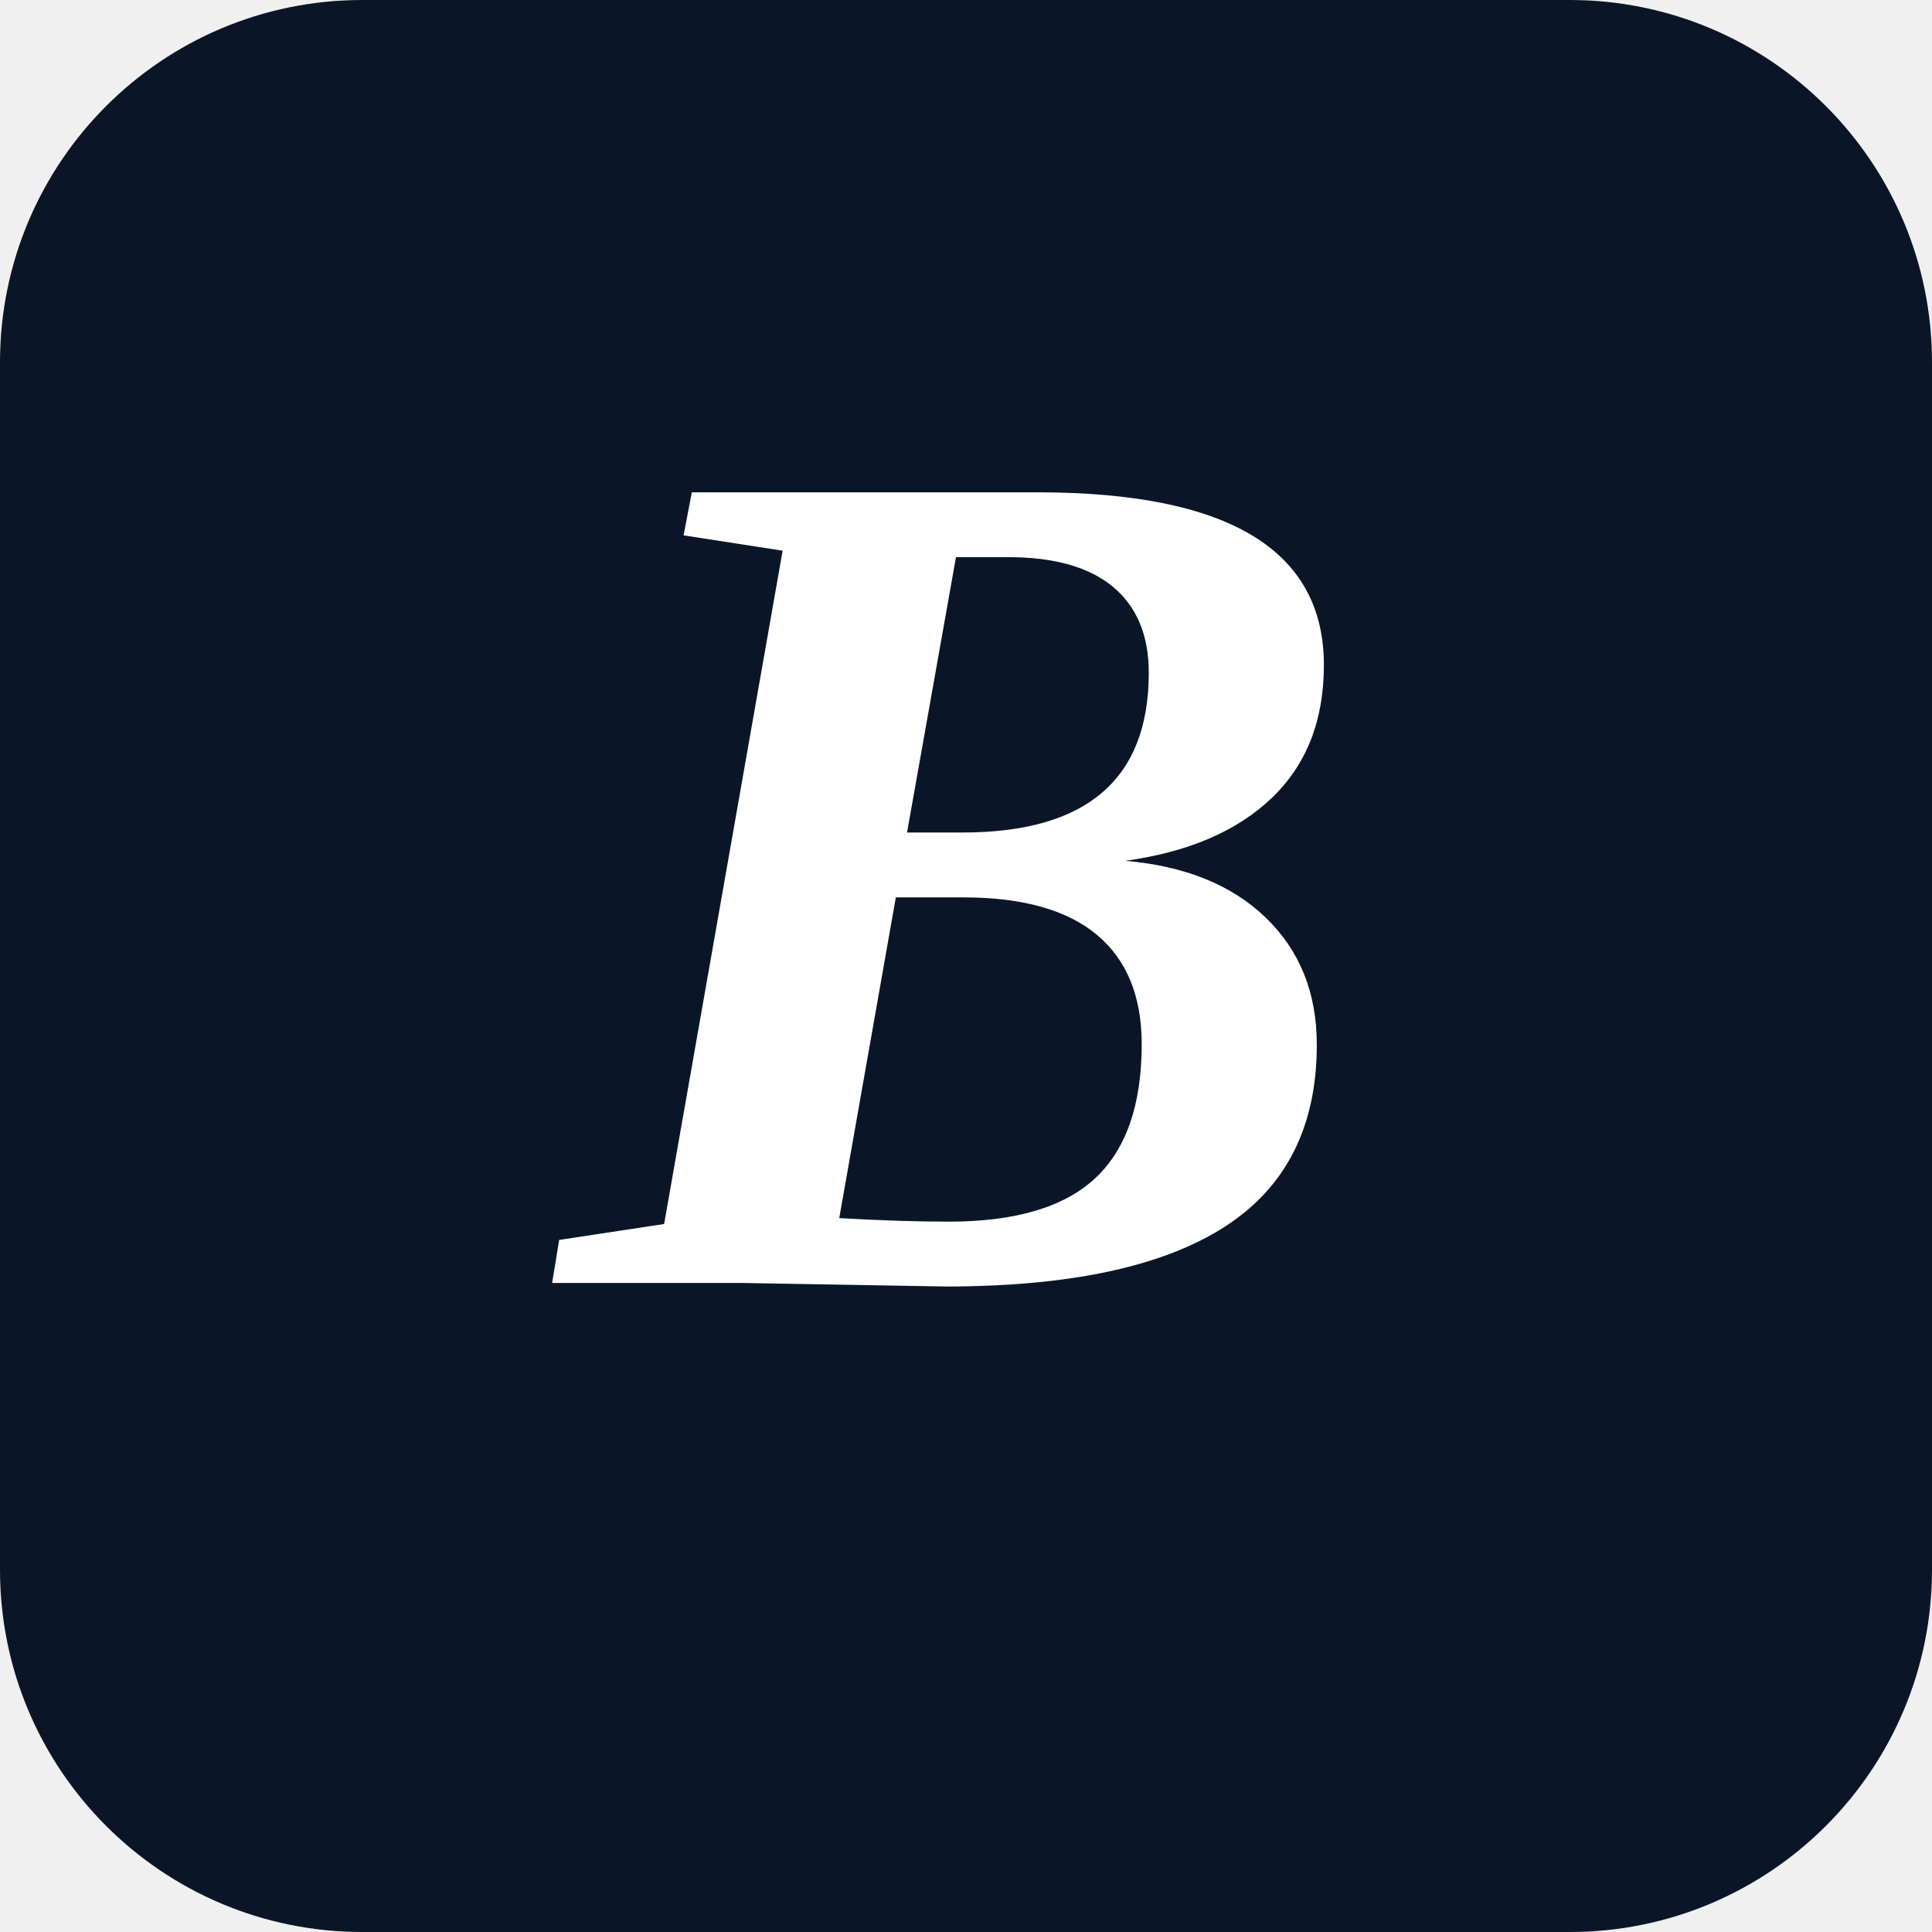
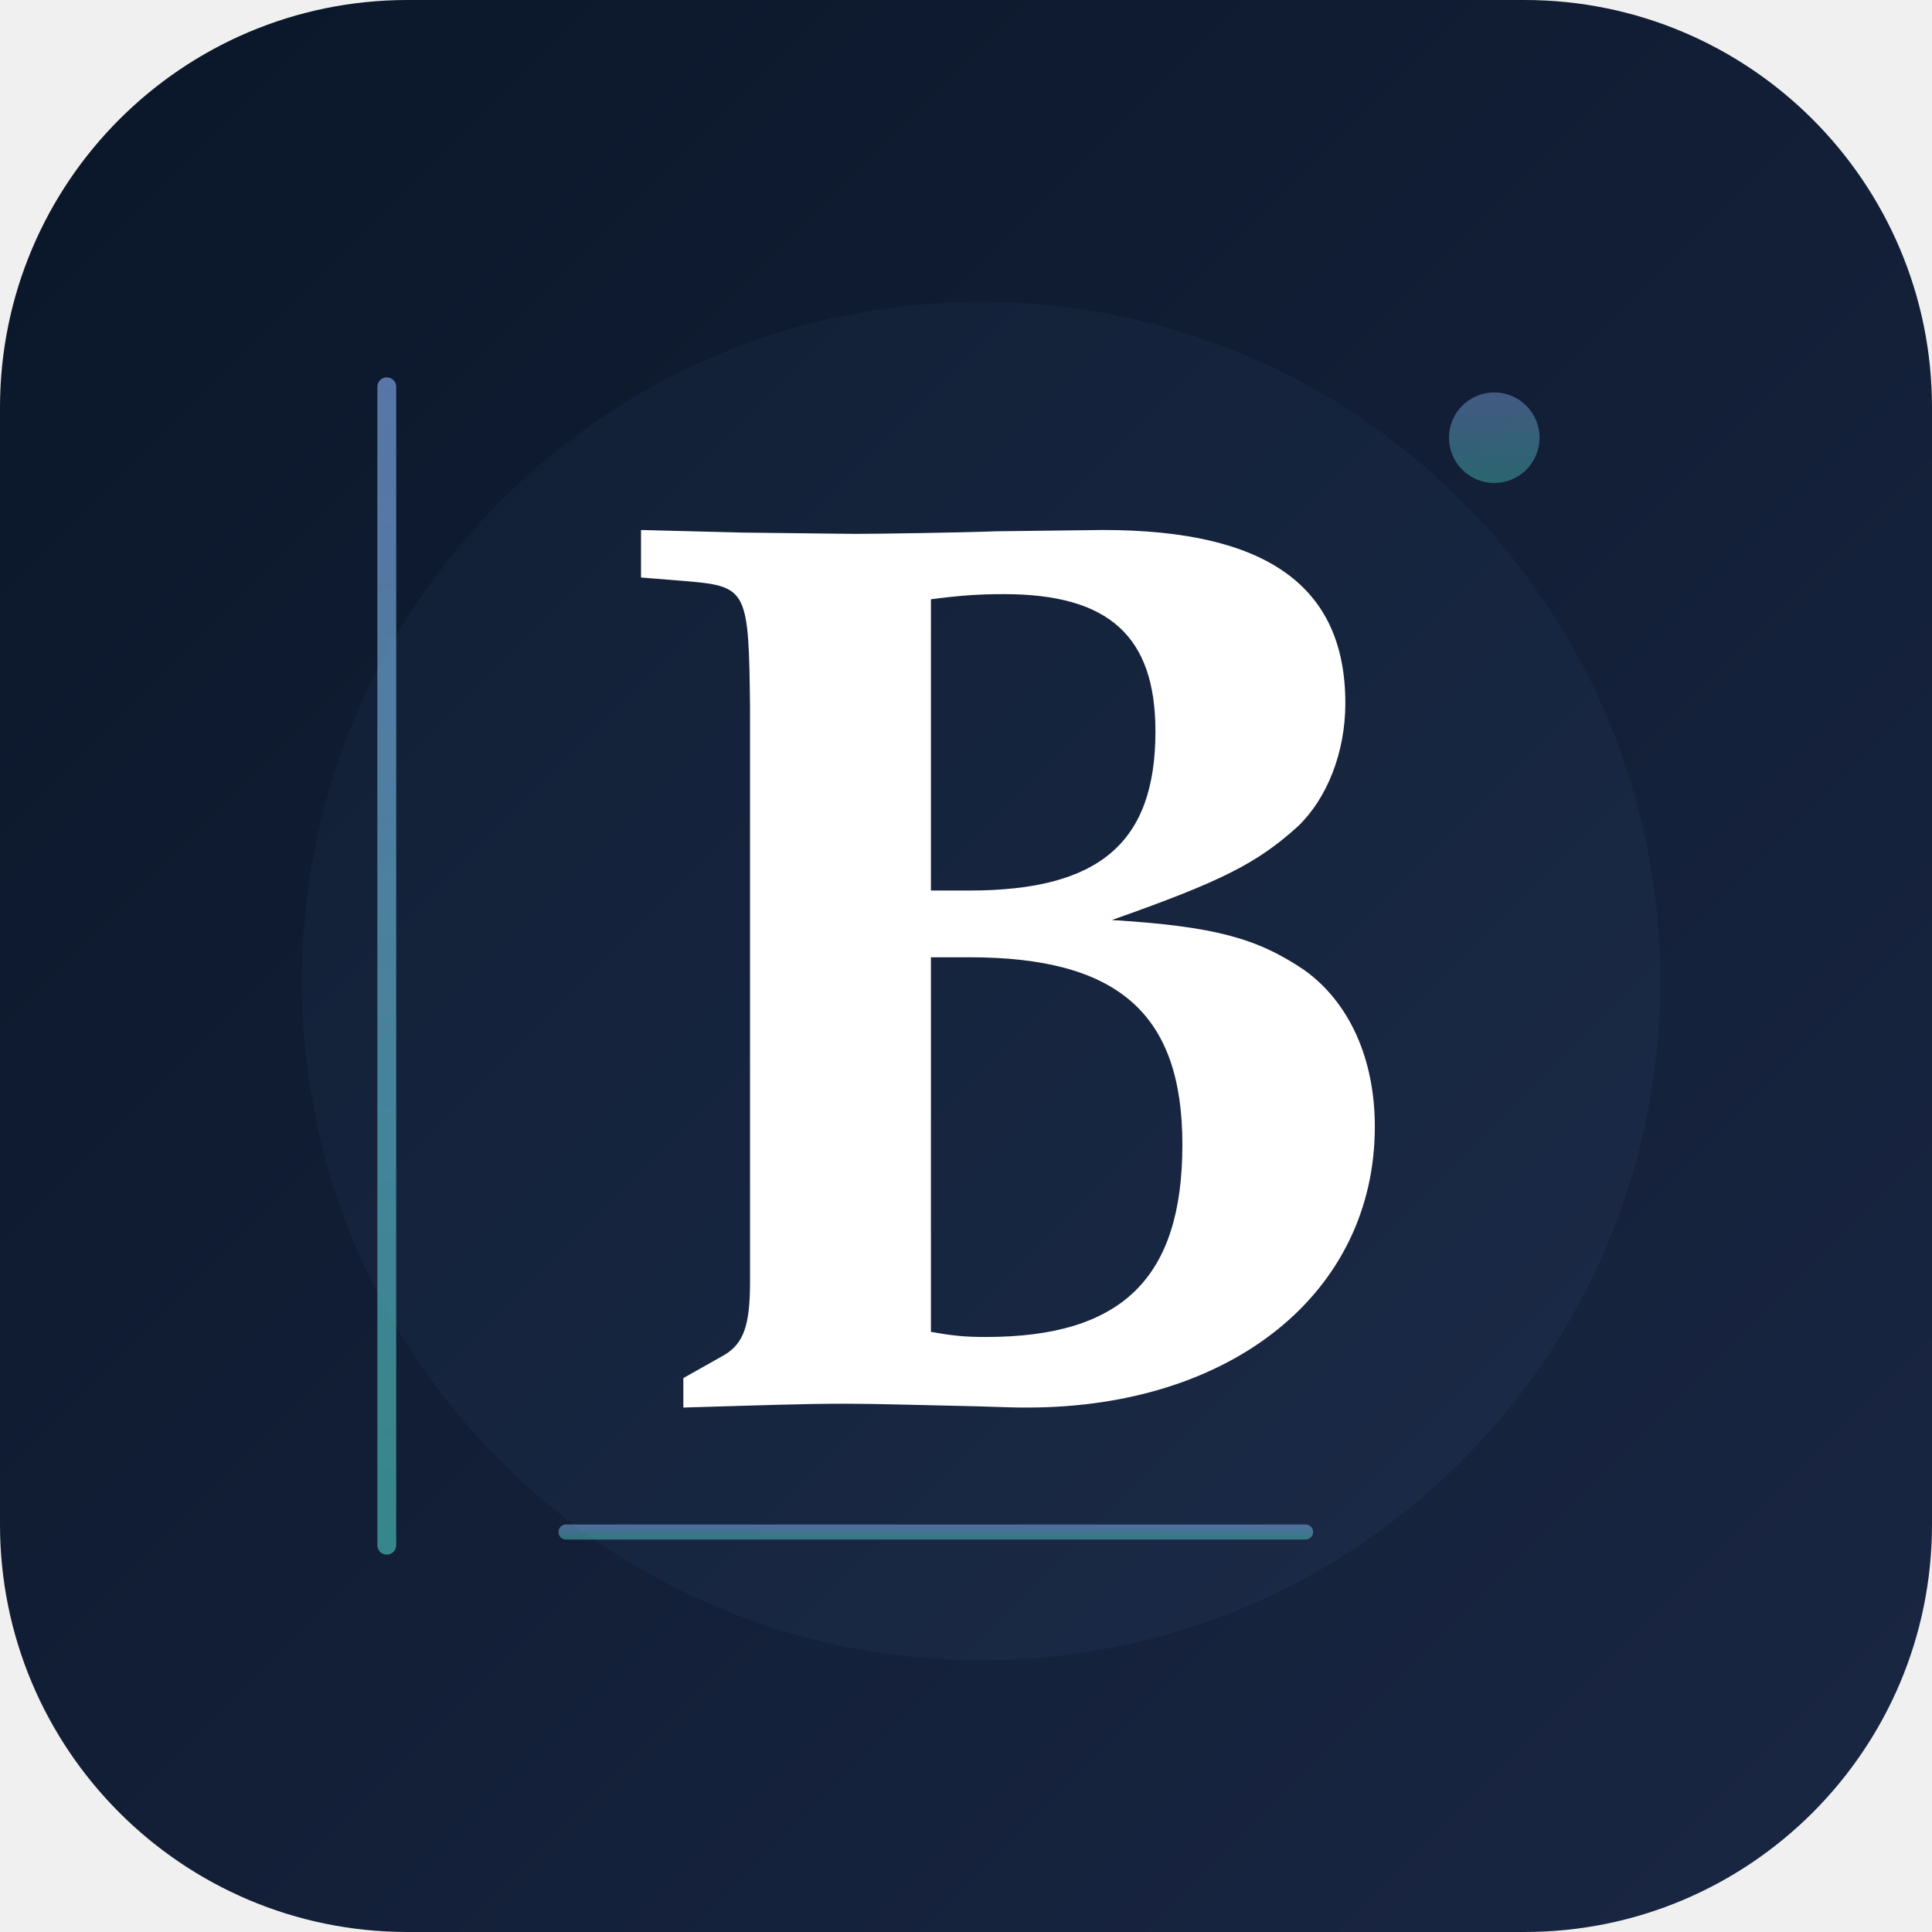
<svg xmlns="http://www.w3.org/2000/svg" viewBox="0 0 512 512">
-   <rect width="512" height="512" rx="96" fill="#0a1628" />
-   <text x="256" y="340" font-family="Georgia, 'Times New Roman', serif" font-size="320" font-weight="700" font-style="italic" fill="#fff" text-anchor="middle">B</text>
+   <defs>
+     <linearGradient id="bg" x1="0" y1="0" x2="1" y2="1">
+       <stop offset="0%" stop-color="#0a1628" />
+       <stop offset="100%" stop-color="#1a2744" />
+     </linearGradient>
+     <linearGradient id="glow" x1="0" y1="0" x2="0" y2="1">
+       <stop offset="0%" stop-color="#8ab4f8" />
+       <stop offset="100%" stop-color="#4ecdc4" />
+     </linearGradient>
+   </defs>
+   <rect width="512" height="512" rx="108" fill="url(#bg)" />
+   <circle cx="260" cy="260" r="180" fill="#8ab4f8" opacity=".04" />
+   <rect x="100" y="100" width="5" height="312" rx="2.5" fill="url(#glow)" opacity=".6" />
+   <text x="270" y="372" font-family="'Georgia','Palatino Linotype','Book Antiqua',serif" font-size="340" font-weight="bold" fill="#ffffff" text-anchor="middle" letter-spacing="-8">B</text>
+   <rect x="148" y="404" width="200" height="4" rx="2" fill="url(#glow)" opacity=".5" />
+   <circle cx="396" cy="116" r="12" fill="url(#glow)" opacity=".4" />
</svg>
